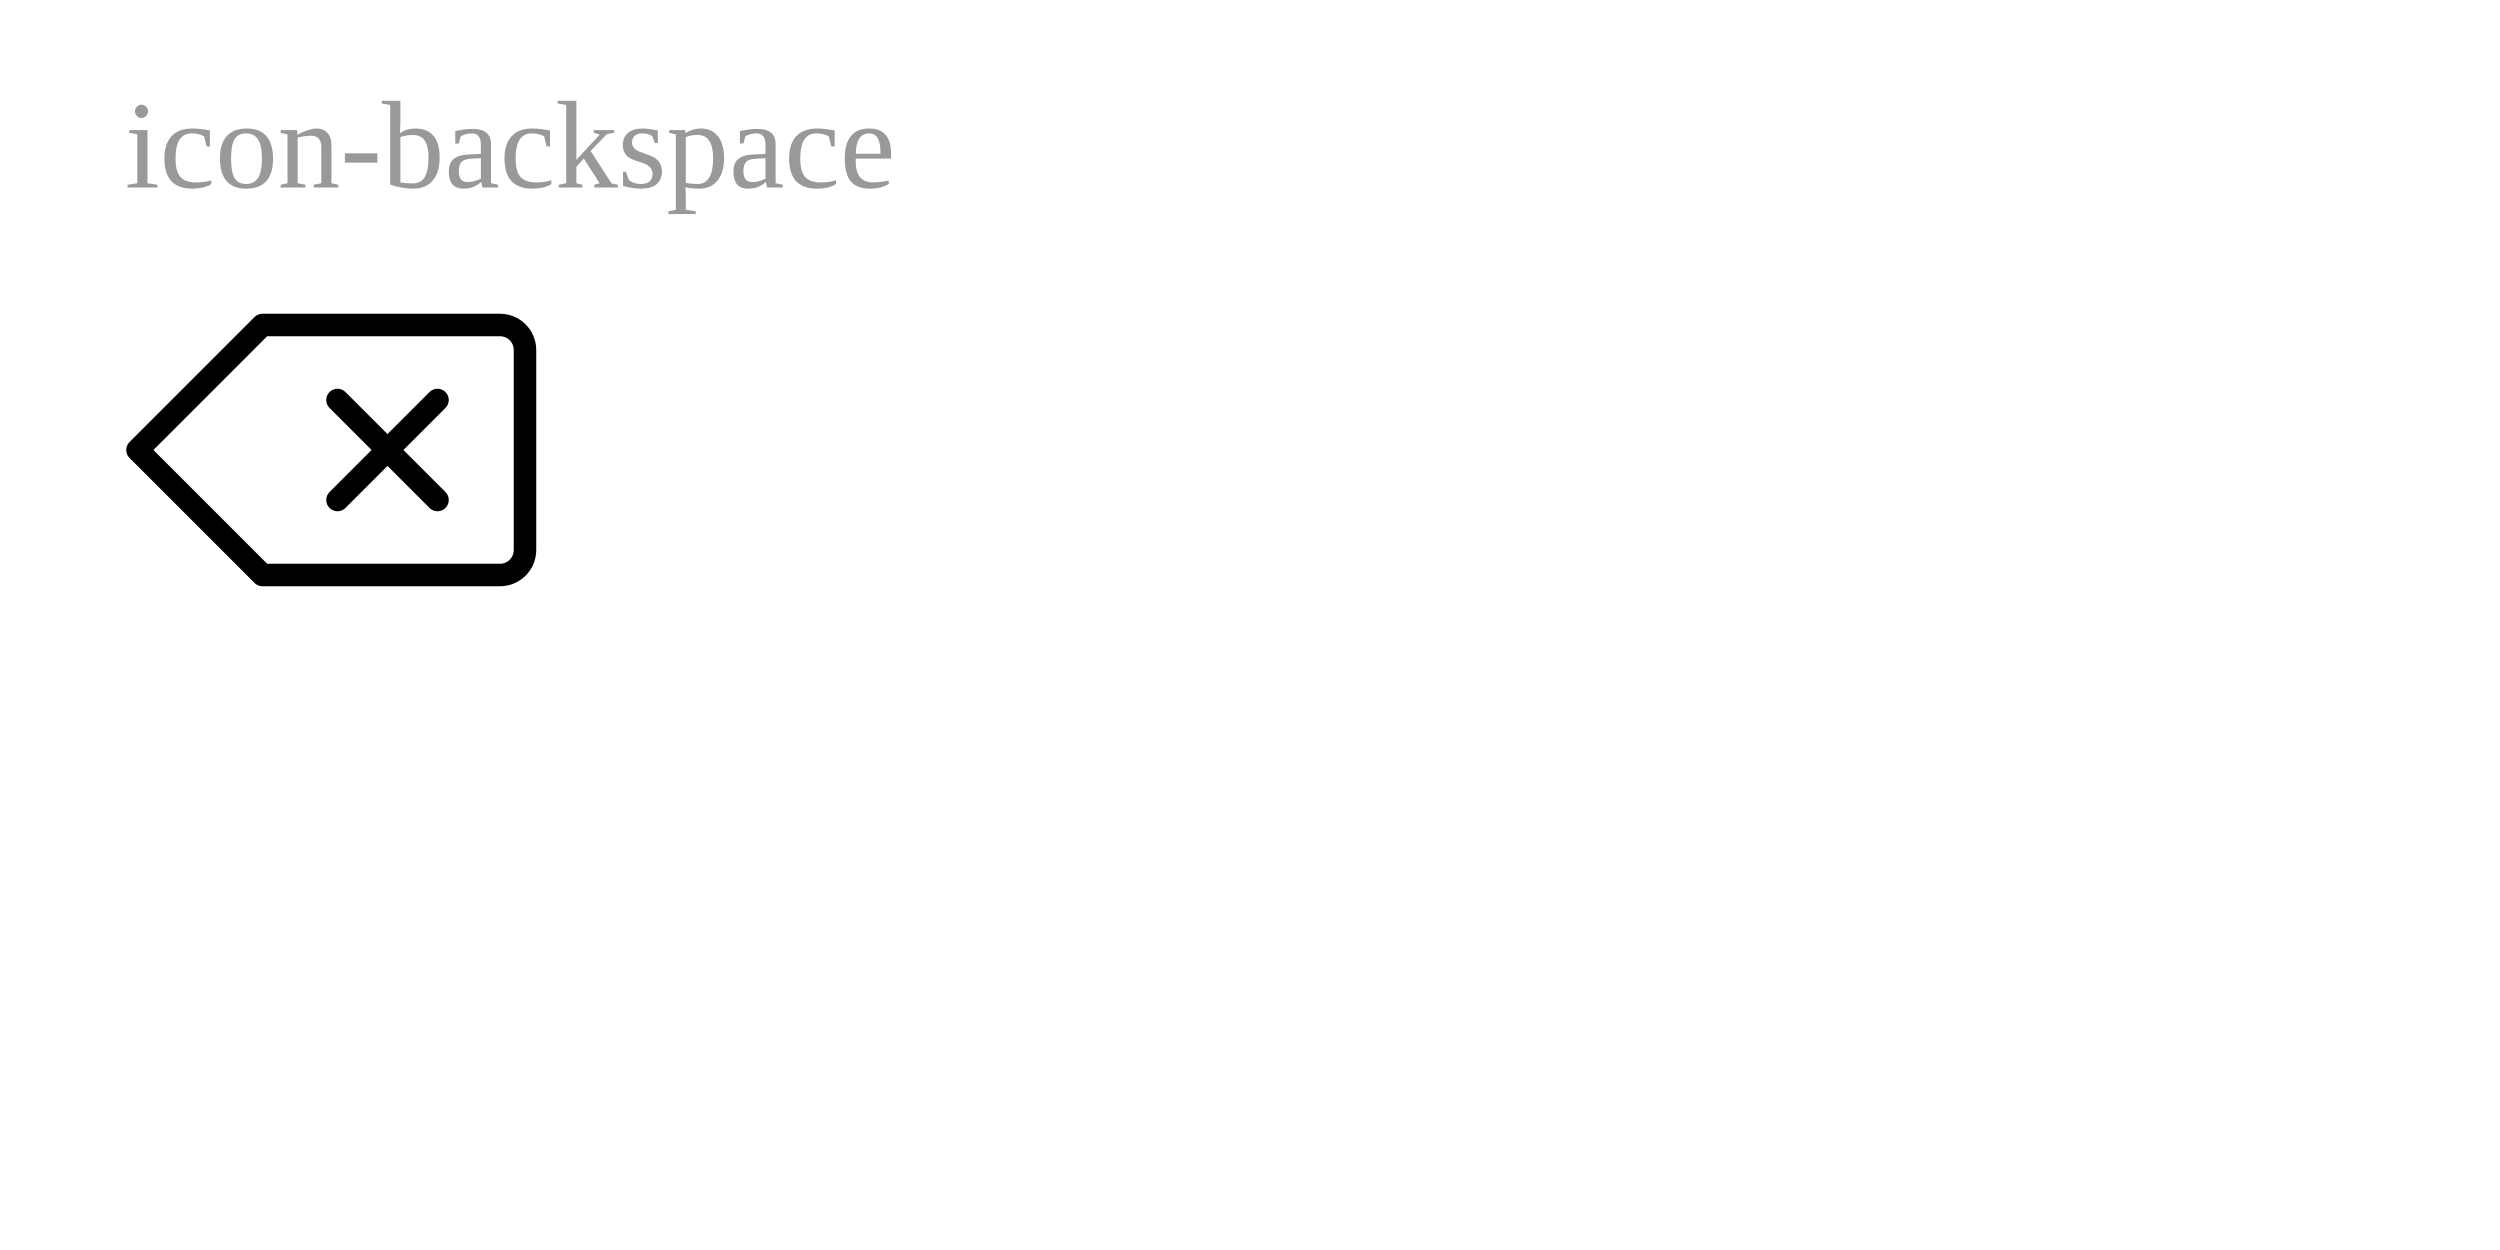
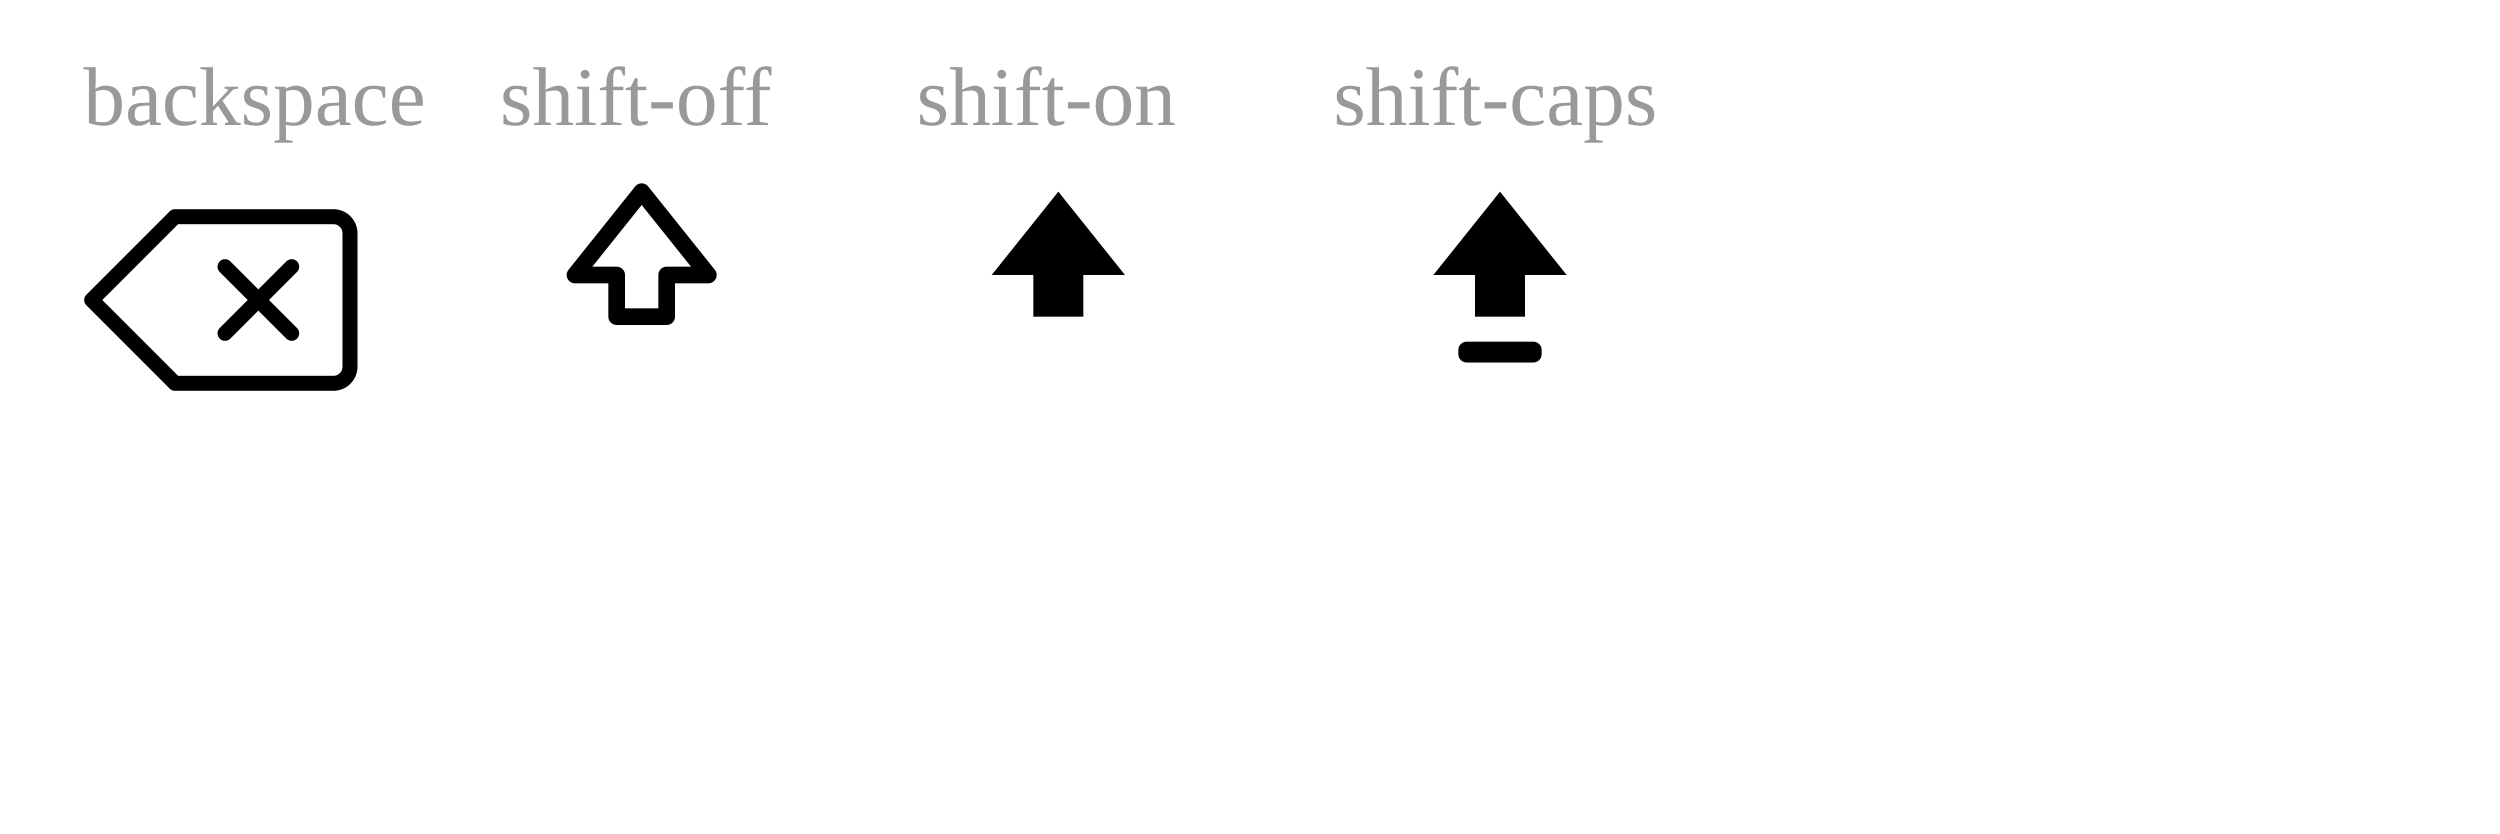
- <svg xmlns="http://www.w3.org/2000/svg" width="200" height="100" viewBox="0 0 200 100">
+ <svg xmlns="http://www.w3.org/2000/svg" width="300" height="100" viewBox="0 0 300 100">
  <symbol id="icon-backspace" viewBox="0 0 33 22" fill="none" stroke="currentColor" stroke-width="1.8" stroke-linecap="round" stroke-linejoin="round">
    <path d="M11 1h19a2 2 0 0 1 2 2v16a2 2 0 0 1-2 2H11L1 11z" />
    <line x1="17" y1="7" x2="25" y2="15" />
    <line x1="25" y1="7" x2="17" y2="15" />
  </symbol>
-   <text x="10" y="15" font-size="10" fill="#999">icon-backspace</text>
+   <symbol id="icon-shift-off" viewBox="0 0 24 24" fill="none" stroke="currentColor" stroke-width="2" stroke-linecap="round" stroke-linejoin="round">
+     <path d="M12 3L4 13h5v5h6v-5h5z" />
+   </symbol>
+   <symbol id="icon-shift-on" viewBox="0 0 24 24" stroke="none">
+     <path d="M12 3L4 13h5v5h6v-5h5z" fill="currentColor" />
+   </symbol>
+   <symbol id="icon-shift-caps" viewBox="0 0 24 26" stroke="none">
+     <path d="M12 3L4 13h5v5h6v-5h5z" fill="currentColor" />
+     <rect x="7" y="21" width="10" height="2.5" rx="1" fill="currentColor" />
+   </symbol>
+   <text x="10" y="15" font-size="10" fill="#999">backspace</text>
  <use href="#icon-backspace" x="10" y="25" width="33" height="22" stroke="#333" />
+   <text x="60" y="15" font-size="10" fill="#999">shift-off</text>
+   <use href="#icon-shift-off" x="65" y="20" width="24" height="24" stroke="#333" />
+   <text x="110" y="15" font-size="10" fill="#999">shift-on</text>
+   <use href="#icon-shift-on" x="115" y="20" width="24" height="24" fill="#333" />
+   <text x="160" y="15" font-size="10" fill="#999">shift-caps</text>
+   <use href="#icon-shift-caps" x="168" y="20" width="24" height="26" fill="#333" />
</svg>
